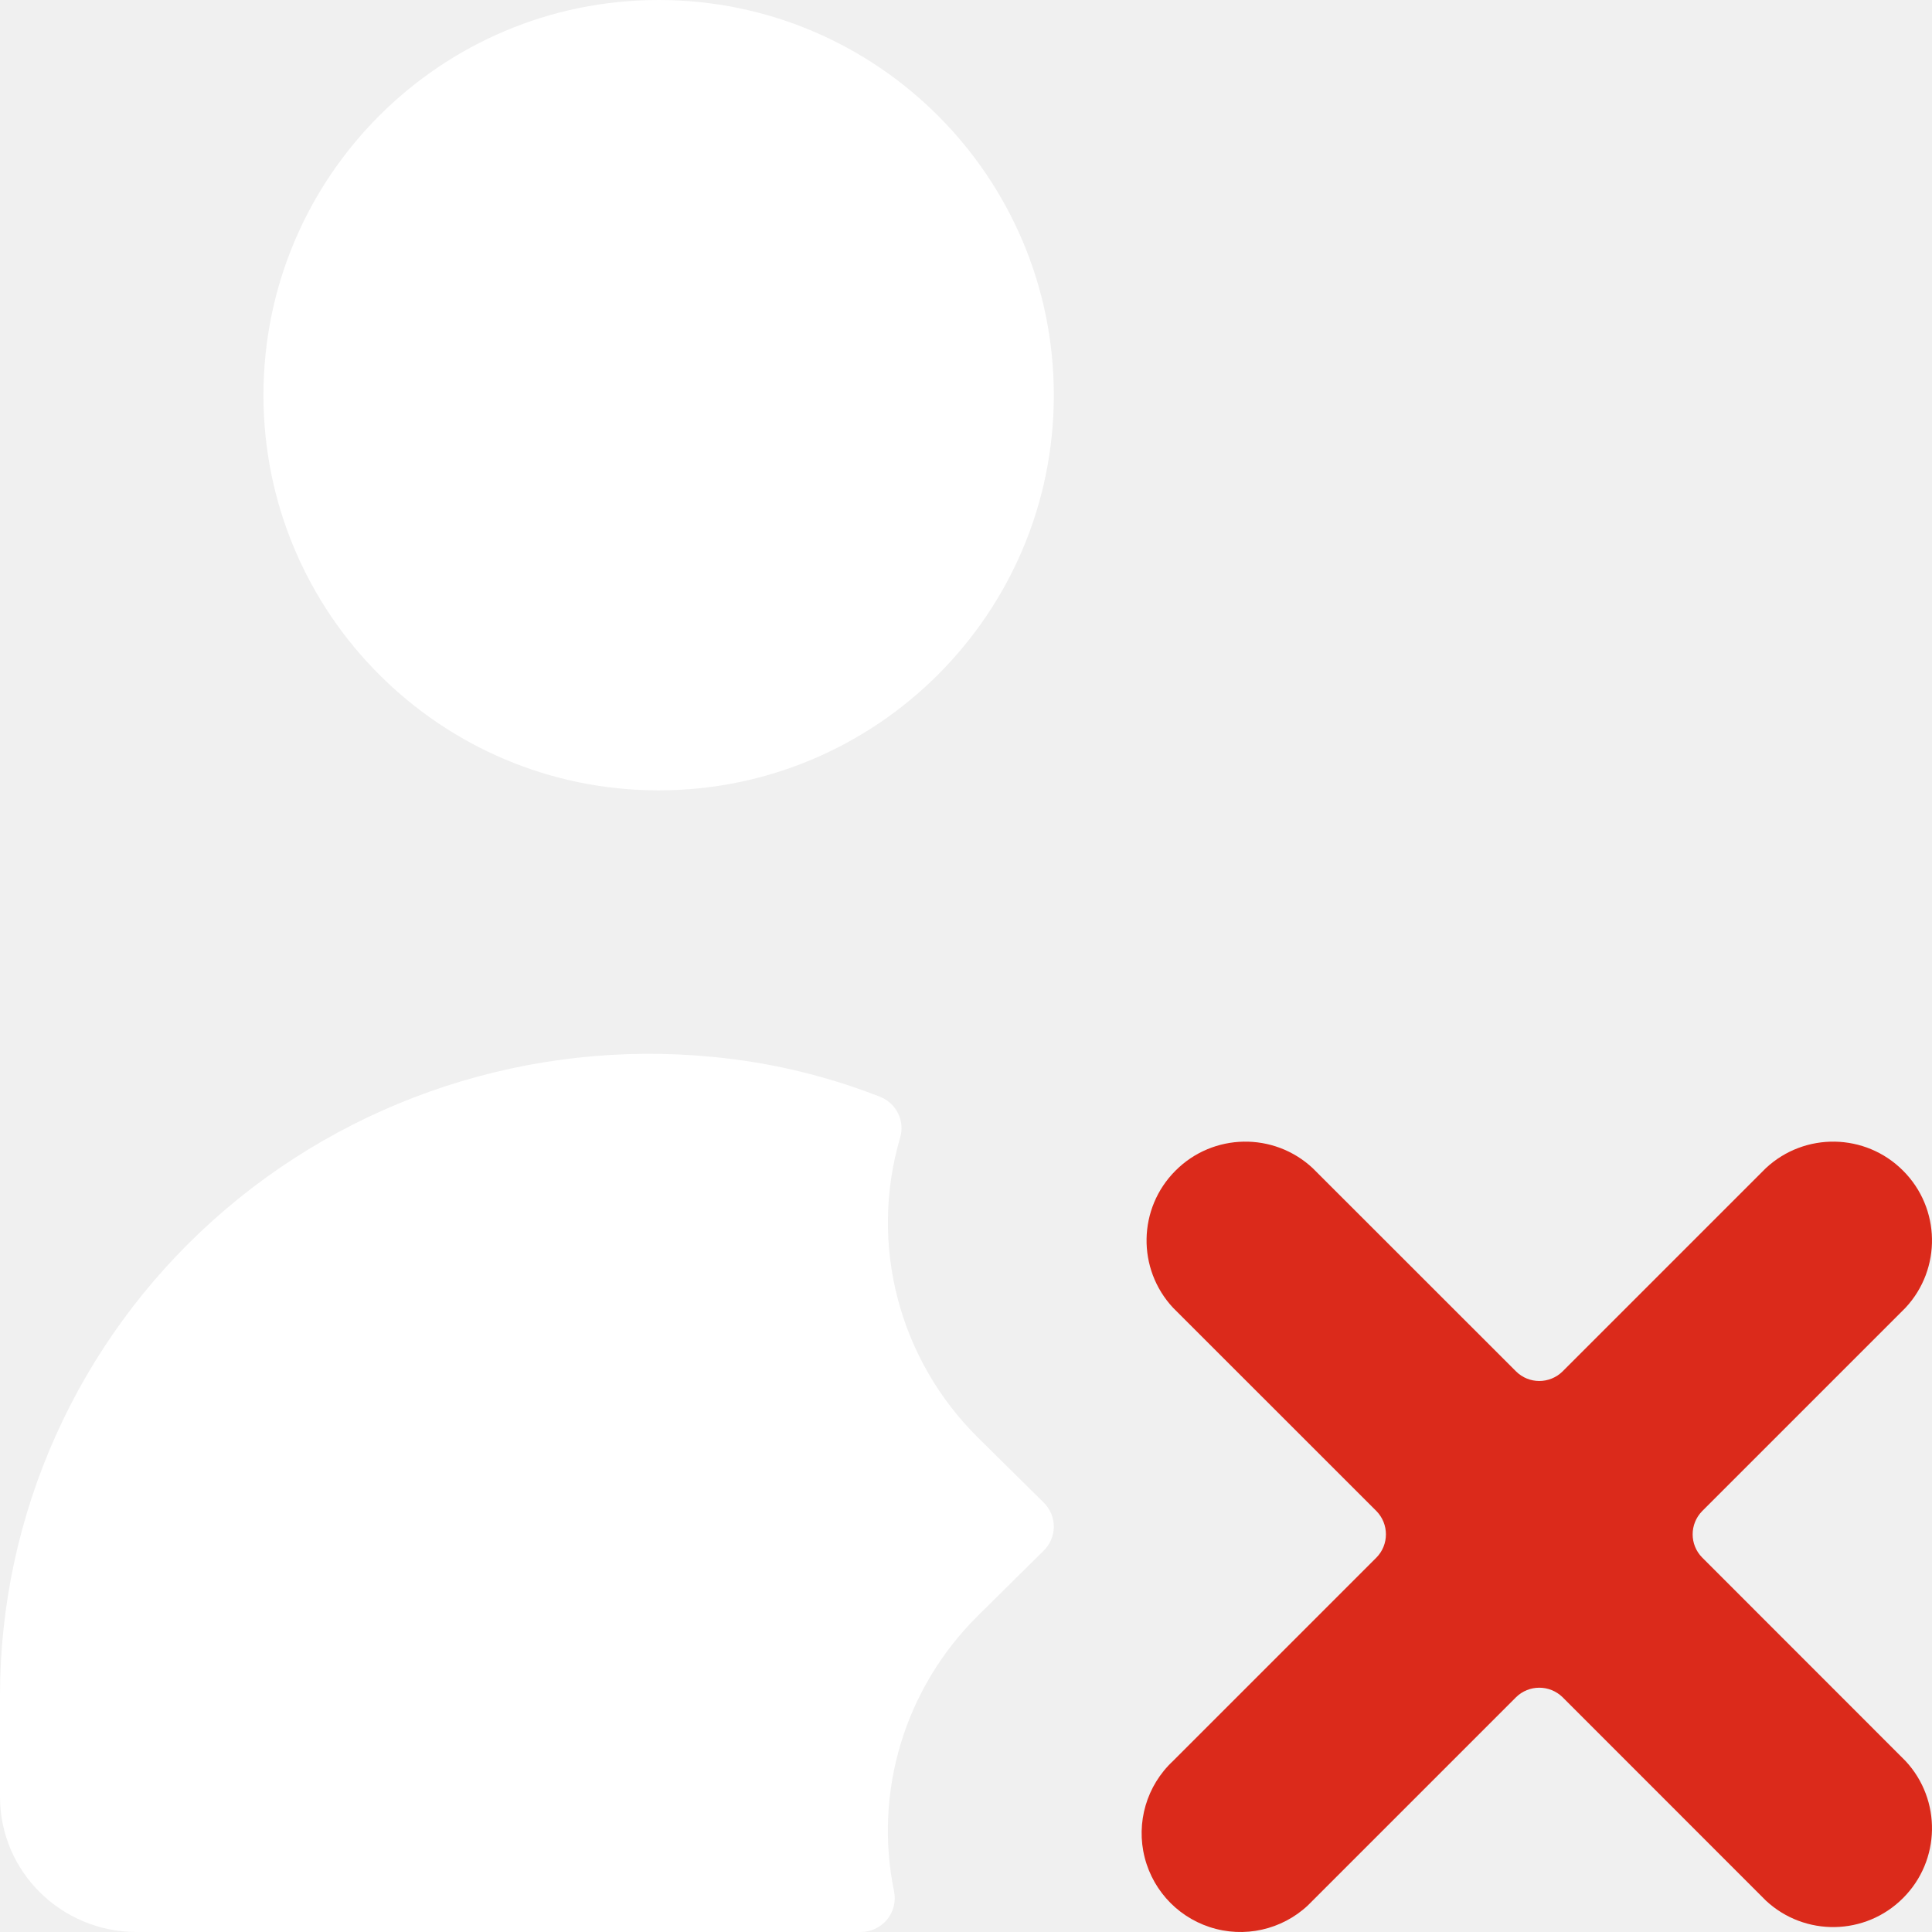
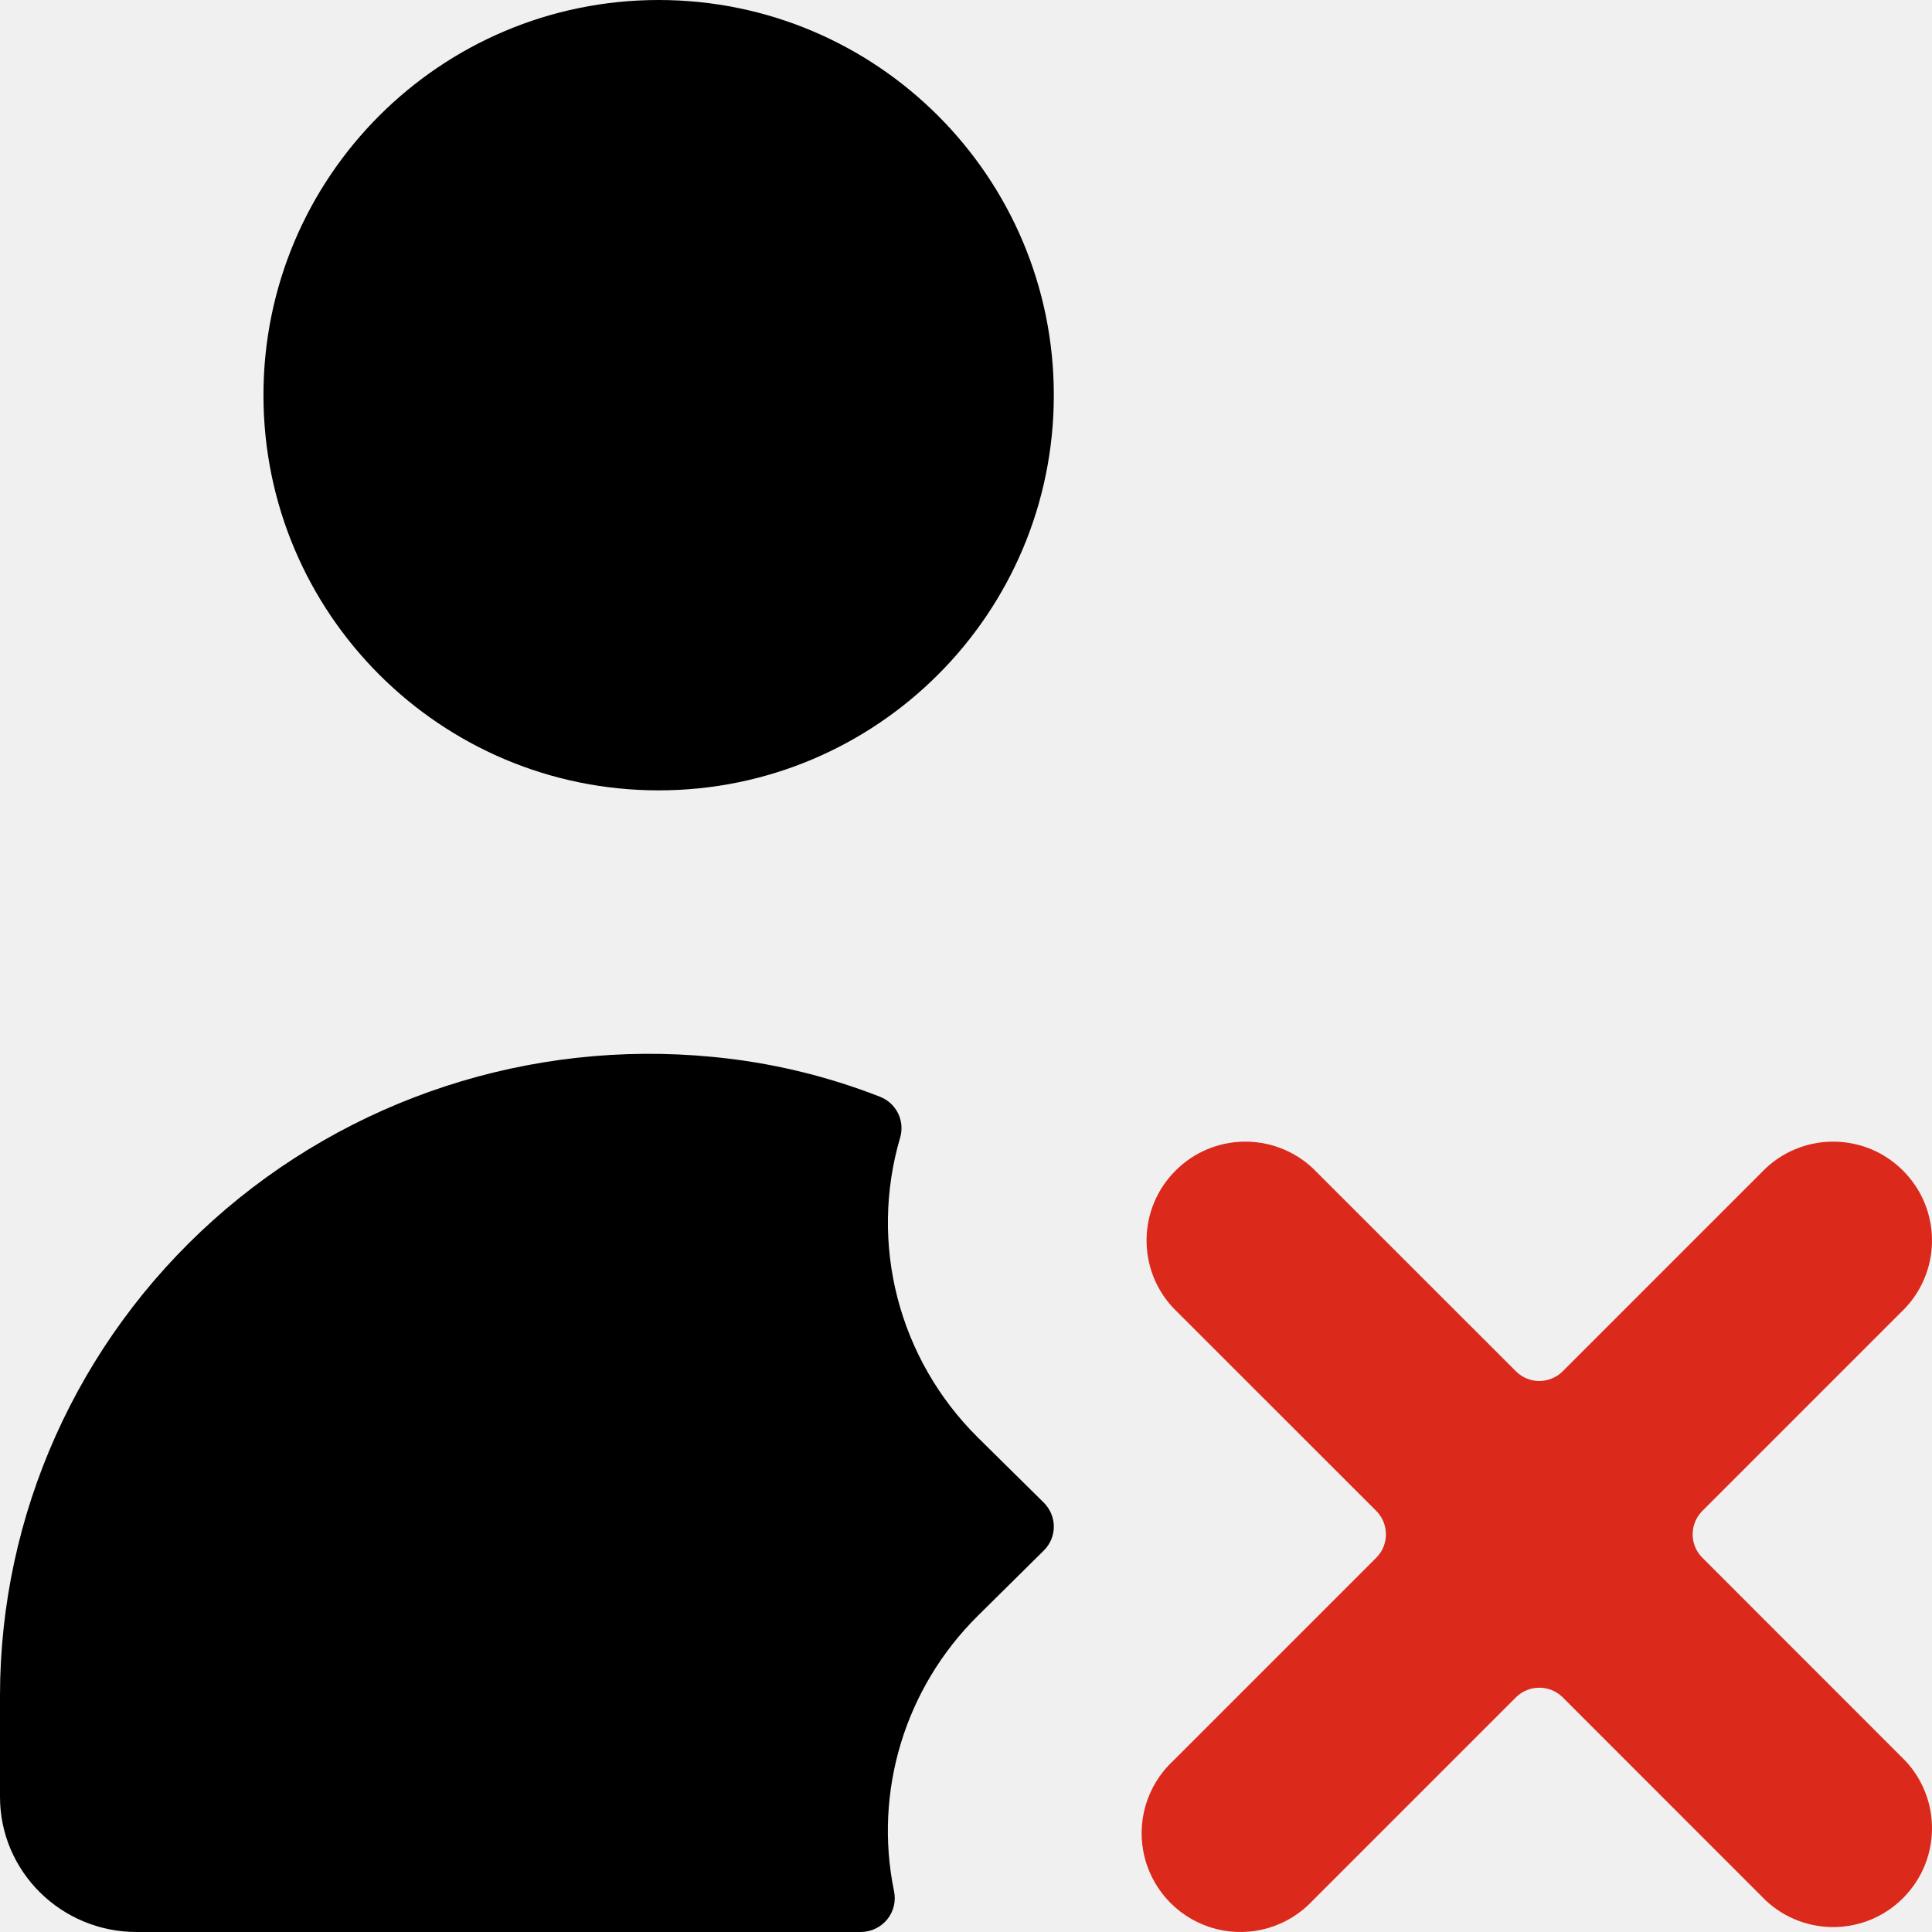
<svg xmlns="http://www.w3.org/2000/svg" width="22" height="22" viewBox="0 0 22 22">
  <g fill="none">
-     <path fill="#FFF" d="M3 4.5C3 6.985 5.015 9 7.5 9 9.985 9 12 6.985 12 4.5 12 2.015 9.985 0 7.5 0 5.015 0 3 2.015 3 4.5zM11.136 18.398L11.886 17.656C11.959 17.584 12 17.486 12 17.384 12 17.282 11.959 17.184 11.886 17.111L11.136 16.37C10.232 15.475 9.893 14.165 10.251 12.951 10.305 12.761 10.206 12.562 10.021 12.489 9.41 12.25 8.769 12.097 8.115 12.035 6.04 11.833 3.975 12.508 2.429 13.893.884 15.278.001 17.244-2.04281037e-14 19.307L-2.04281037e-14 20.461C-2.04281037e-14 21.311.696 22 1.556 22L9.8 22C9.917 22 10.027 21.948 10.101 21.859 10.175 21.769 10.204 21.652 10.181 21.538 9.946 20.399 10.305 19.22 11.136 18.398z" />
+     <path fill="currentColor" d="M3 4.5C3 6.985 5.015 9 7.5 9 9.985 9 12 6.985 12 4.5 12 2.015 9.985 0 7.5 0 5.015 0 3 2.015 3 4.5zM11.136 18.398L11.886 17.656C11.959 17.584 12 17.486 12 17.384 12 17.282 11.959 17.184 11.886 17.111L11.136 16.37C10.232 15.475 9.893 14.165 10.251 12.951 10.305 12.761 10.206 12.562 10.021 12.489 9.41 12.25 8.769 12.097 8.115 12.035 6.04 11.833 3.975 12.508 2.429 13.893.884 15.278.001 17.244-2.04281037e-14 19.307L-2.04281037e-14 20.461C-2.04281037e-14 21.311.696 22 1.556 22L9.8 22C9.917 22 10.027 21.948 10.101 21.859 10.175 21.769 10.204 21.652 10.181 21.538 9.946 20.399 10.305 19.22 11.136 18.398z" />
    <path fill="#DB2A1B" d="M19.384,17.737 C19.238,17.59 19.238,17.354 19.384,17.206 L21.698,14.892 C22.111,14.449 22.099,13.758 21.67,13.33 C21.242,12.901 20.551,12.889 20.108,13.302 L17.794,15.616 C17.646,15.762 17.41,15.762 17.263,15.616 L14.948,13.302 C14.505,12.889 13.814,12.901 13.386,13.33 C12.957,13.758 12.945,14.449 13.358,14.892 L15.673,17.206 C15.818,17.354 15.818,17.59 15.673,17.737 L13.358,20.052 C13.057,20.332 12.933,20.755 13.035,21.153 C13.137,21.552 13.448,21.863 13.847,21.965 C14.245,22.067 14.668,21.943 14.948,21.642 L17.263,19.327 C17.41,19.182 17.646,19.182 17.794,19.327 L20.108,21.642 C20.551,22.055 21.242,22.043 21.67,21.614 C22.099,21.186 22.111,20.495 21.698,20.052 L19.384,17.737 Z" />
  </g>
</svg>
